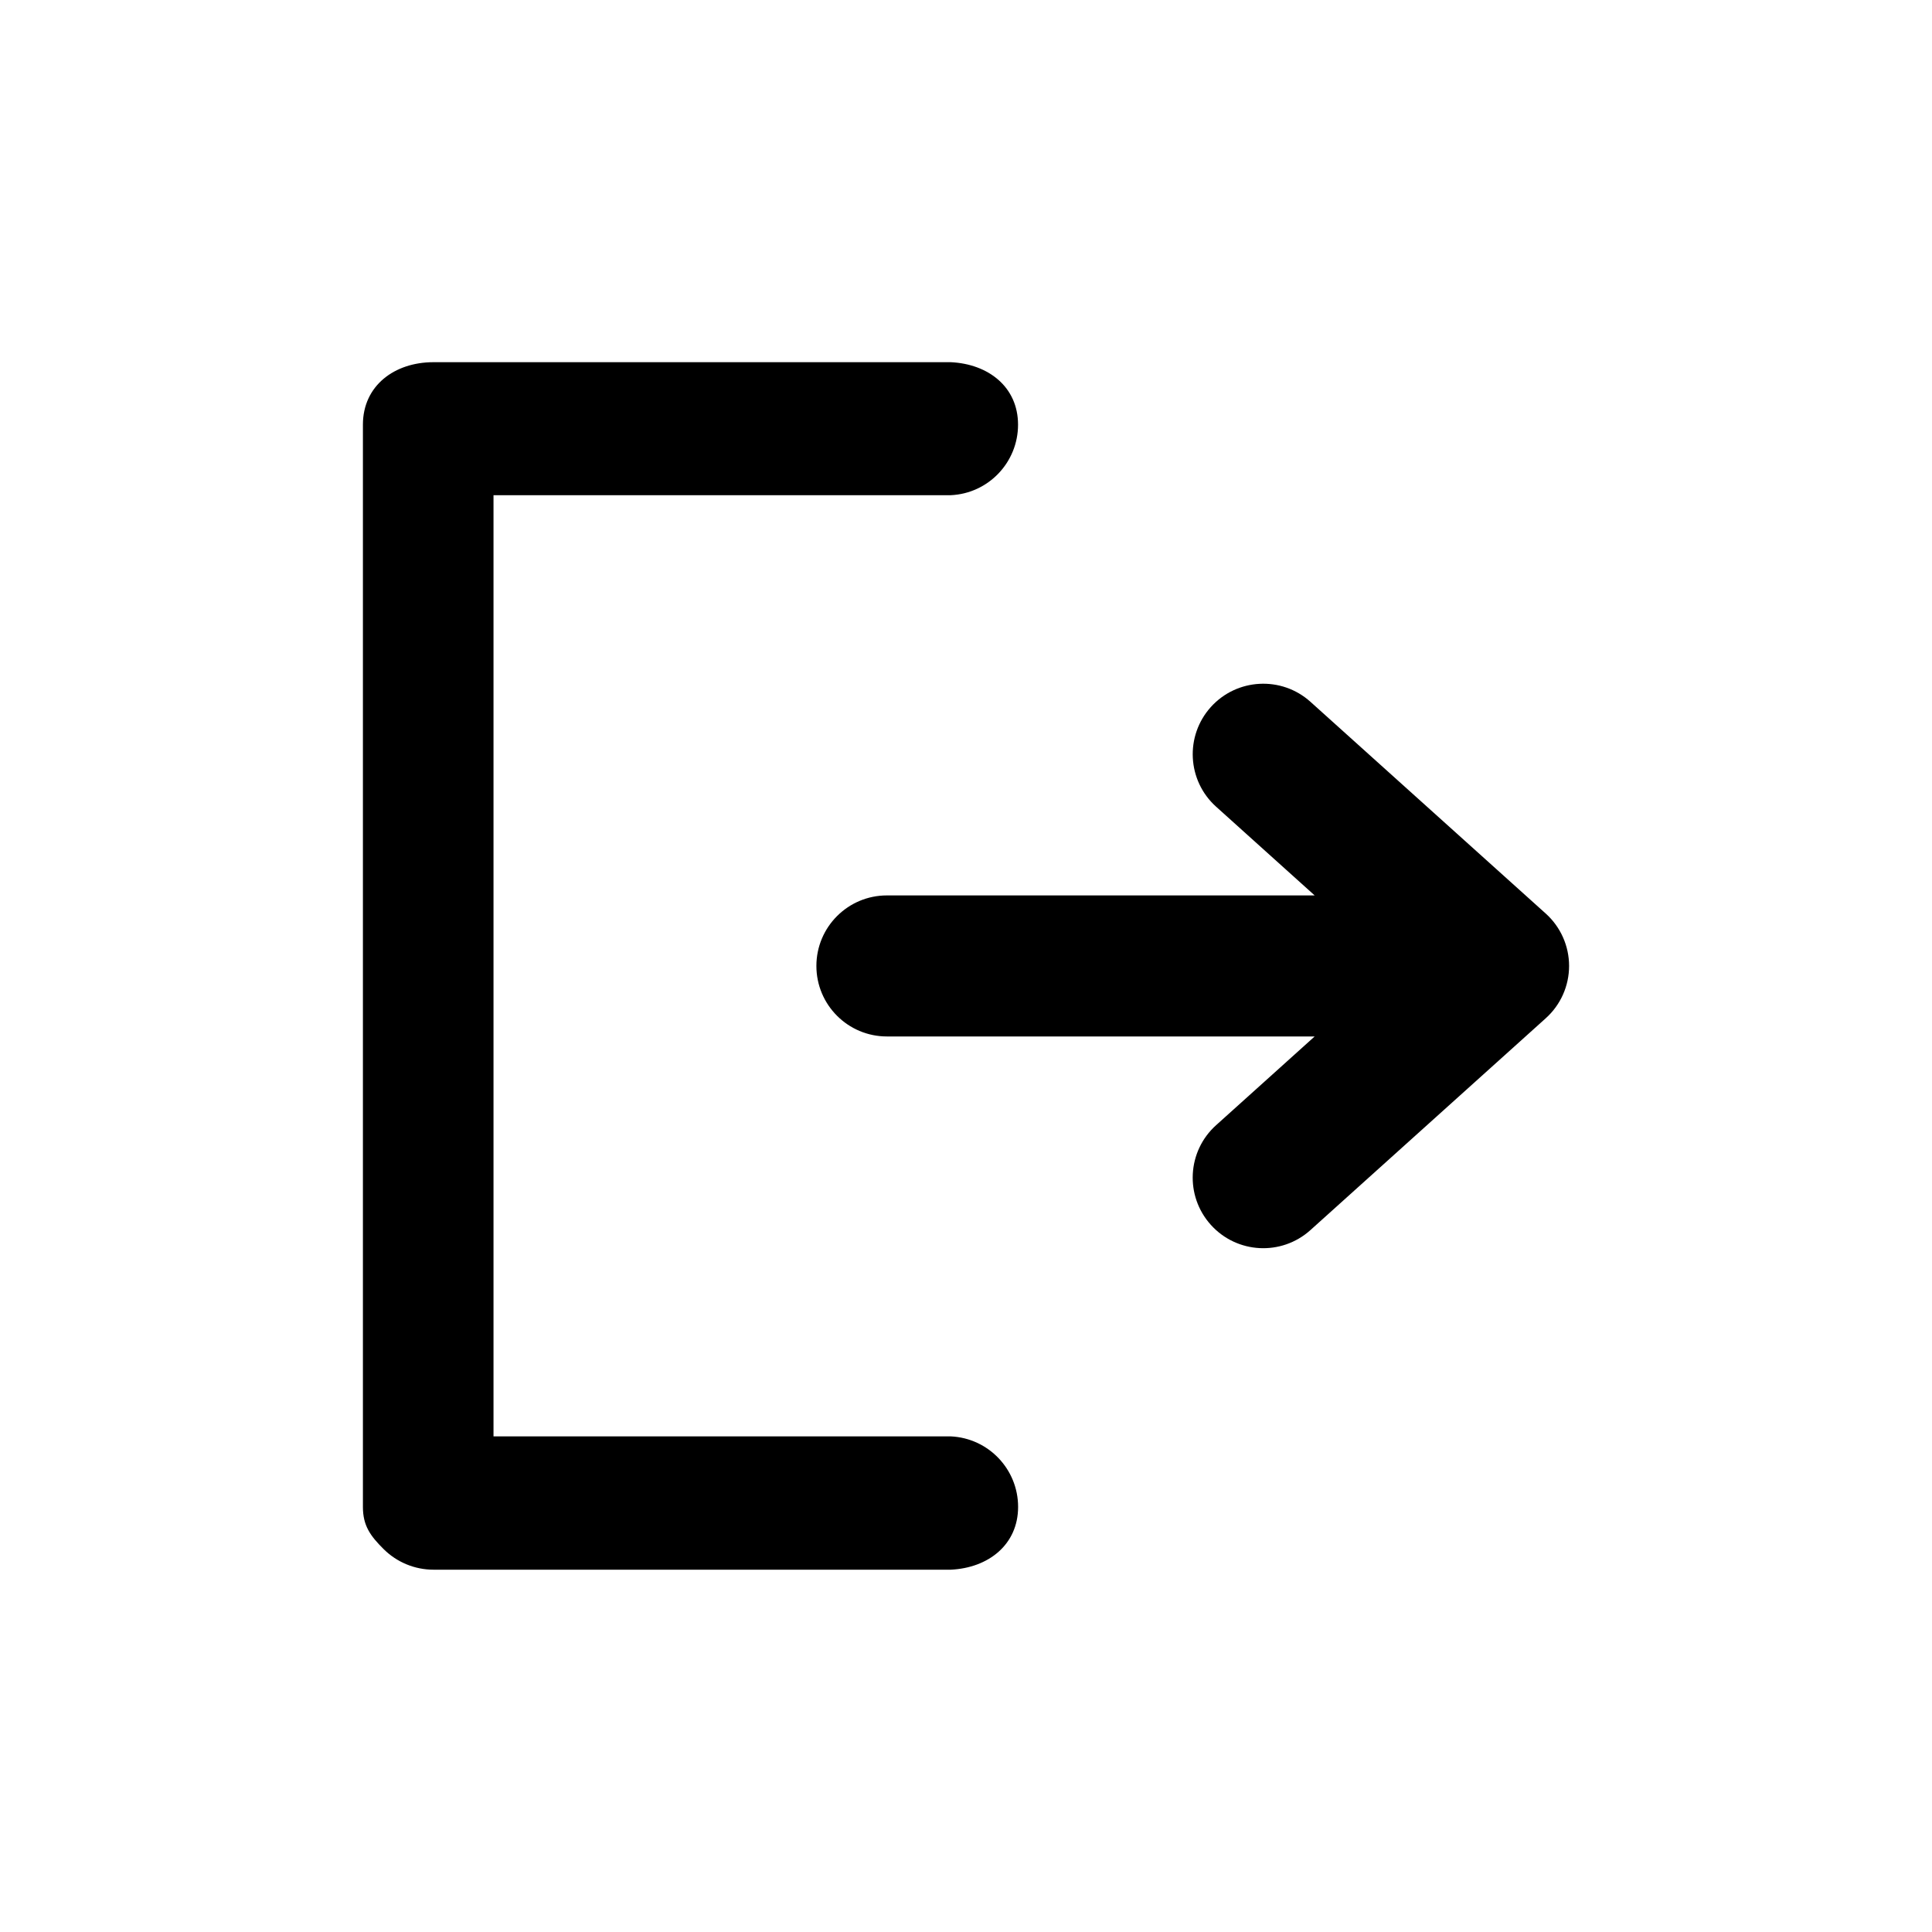
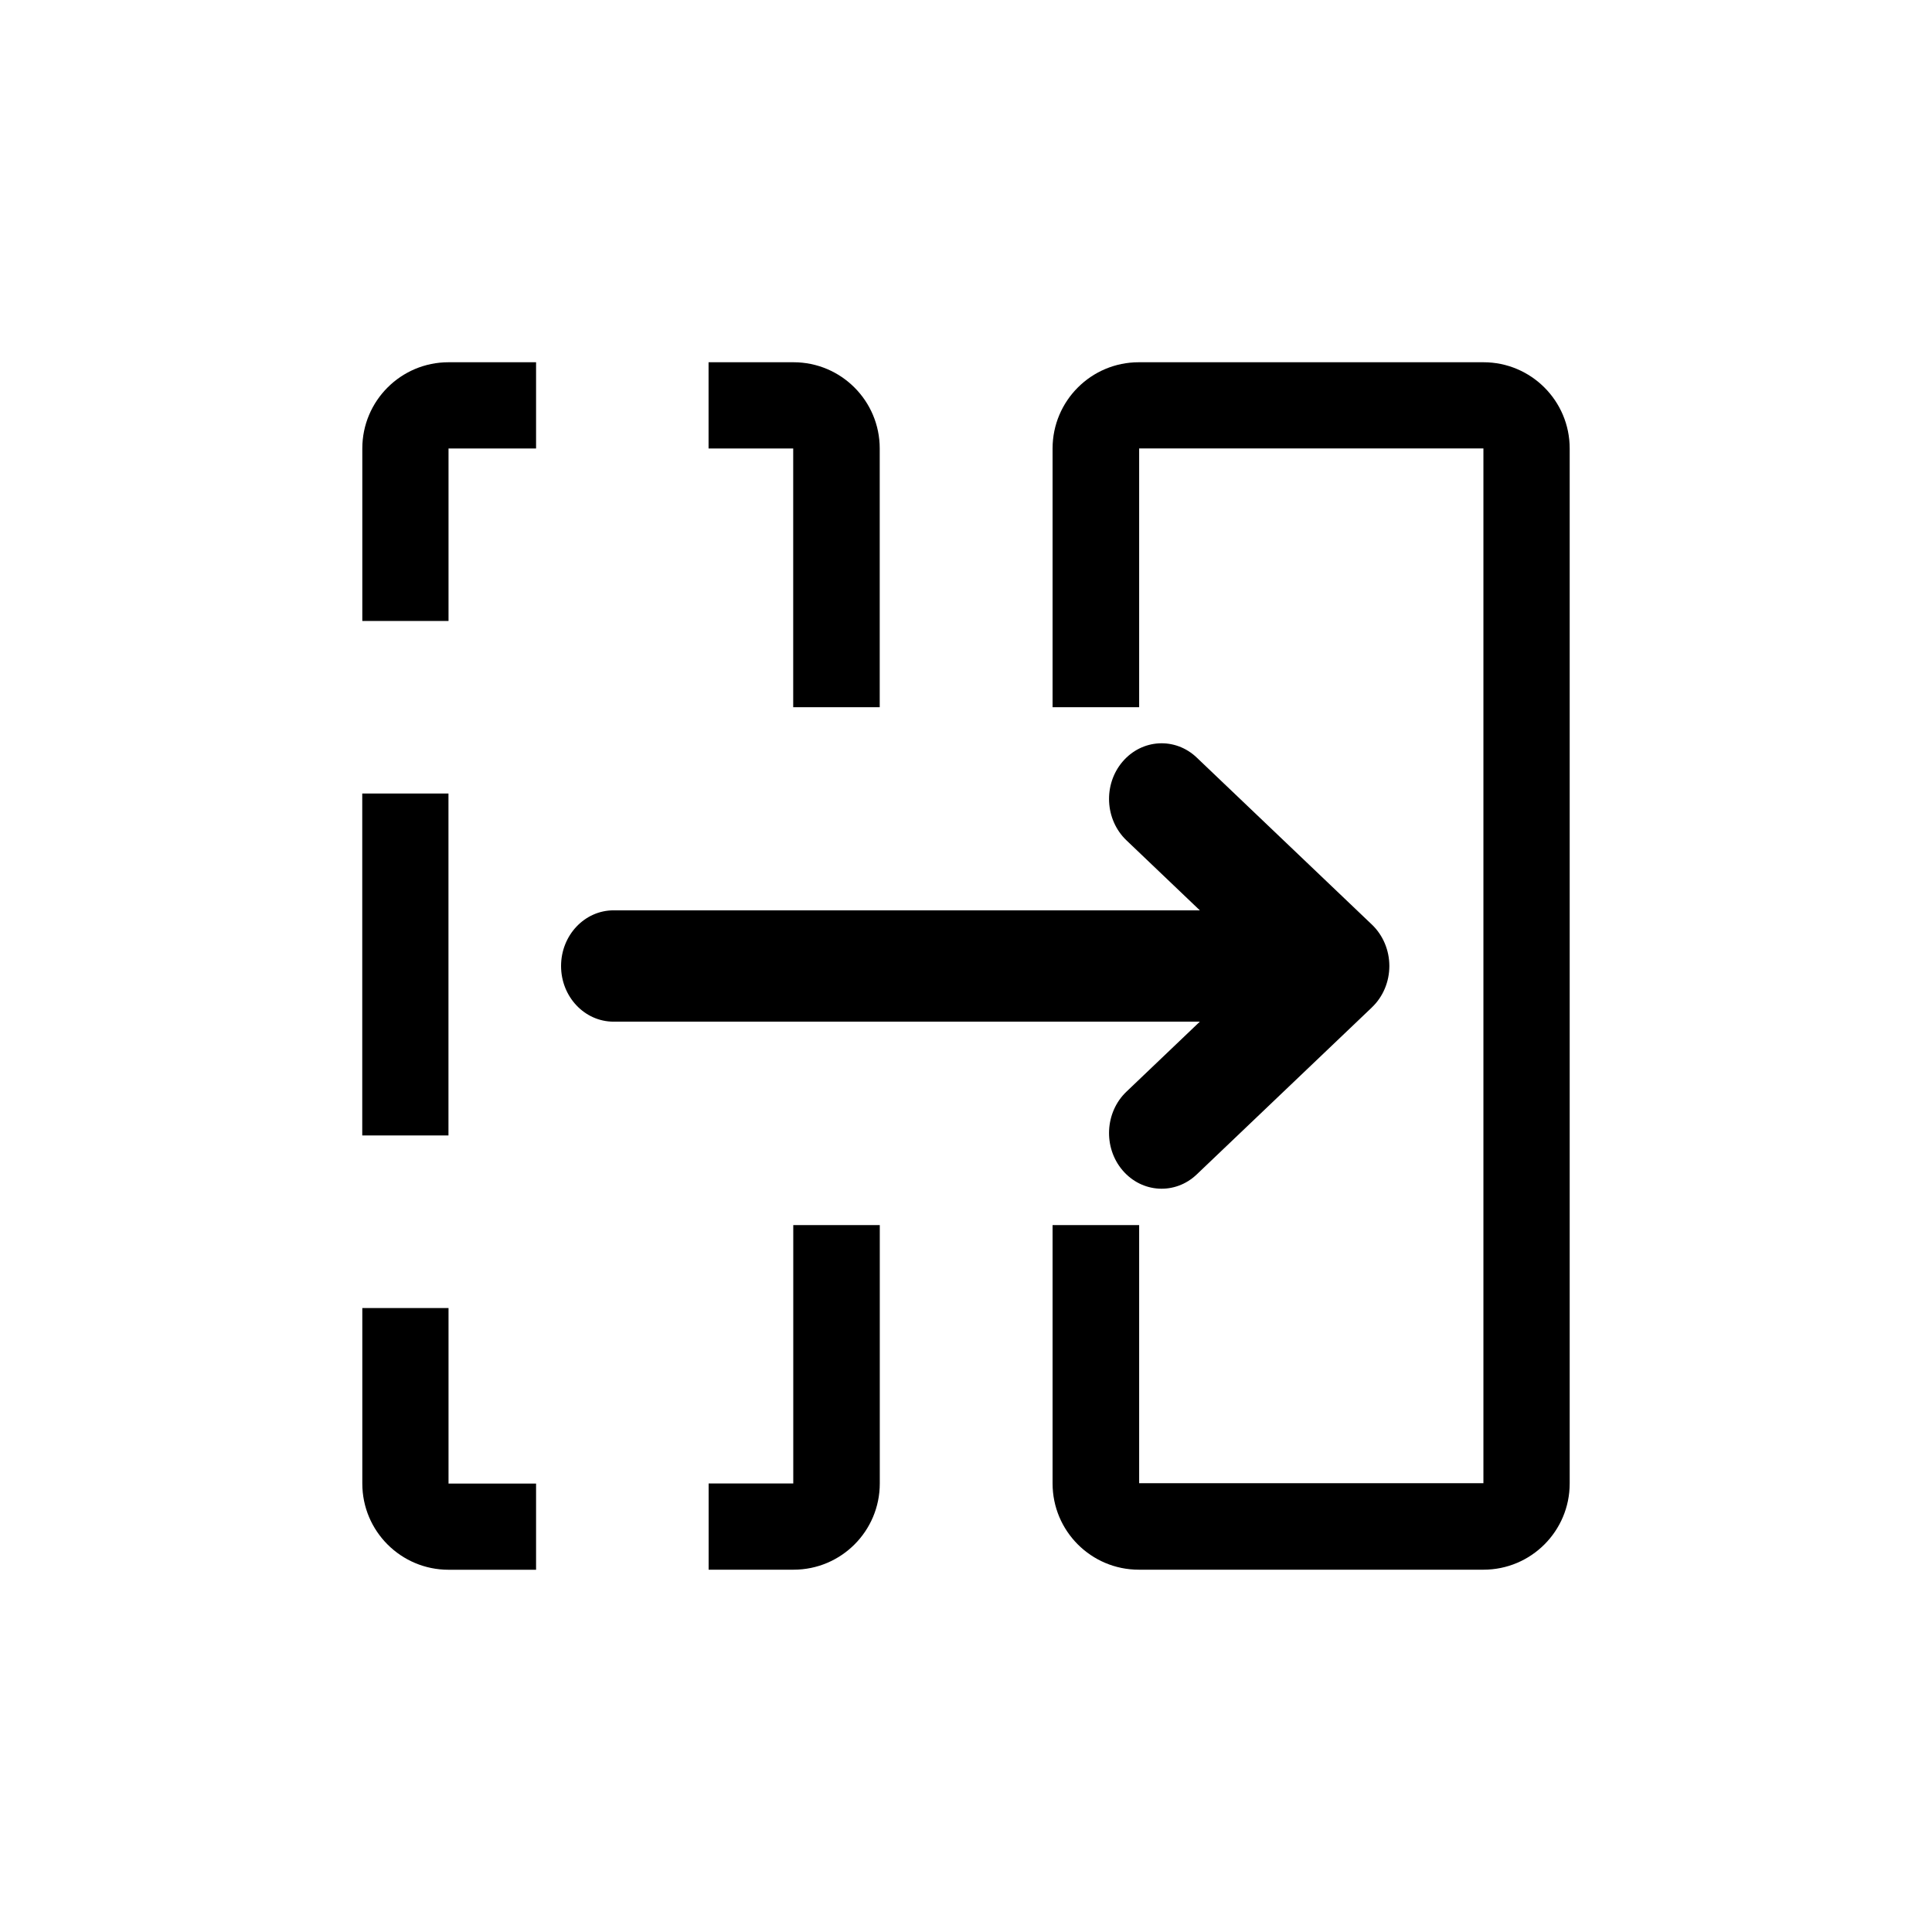
<svg xmlns="http://www.w3.org/2000/svg" version="1.1" width="32" height="32" viewBox="0 0 32 32">
-   <path d="M25.601 16.867l-3.896 3.507c-0.48 0.432-1.218 0.393-1.65-0.087s-0.393-1.218 0.087-1.65l1.633-1.47h-7.085c-0.645 0-1.168-0.523-1.168-1.168s0.523-1.168 1.168-1.168h7.085l-1.633-1.47c-0.48-0.432-0.518-1.171-0.087-1.65s1.171-0.518 1.65-0.087l3.897 3.507c0.246 0.221 0.387 0.537 0.387 0.868s-0.141 0.647-0.388 0.868zM8.174 8.204v15.587h7.574c0.624 0.029 1.115 0.544 1.115 1.168s-0.491 1.011-1.115 1.040h-8.568c-0.31 0-0.607-0.123-0.827-0.342s-0.342-0.388-0.342-0.698v-17.925c0-0.646 0.523-1.035 1.168-1.035h8.568c0.624 0.029 1.115 0.411 1.115 1.035s-0.491 1.14-1.115 1.168h-7.574z" />
+   <path d="M13.138 20.291h1.434v4.28c0 0.789-0.64 1.428-1.428 1.428h-1.407v-1.428h1.402v-4.281zM13.138 11.714v-4.286h-1.402v-1.428h1.407c0.789 0 1.428 0.64 1.428 1.428v4.286h-1.434zM8.879 26h-1.45c-0.789 0-1.428-0.64-1.428-1.428v-2.907h1.428v2.908h1.45v1.428zM8.879 7.428h-1.45v2.857h-1.428v-2.857c0-0.789 0.64-1.428 1.428-1.428h1.45v1.428zM7.428 18.807h-1.428v-5.664h1.428v5.664z" />
+   <path d="M17.434 20.291h1.434v4.276h5.702v-17.14h-5.702v4.287h-1.434v-4.286c0-0.789 0.64-1.428 1.428-1.428h5.709c0.789 0 1.428 0.64 1.428 1.428v17.143c0 0.789-0.64 1.428-1.428 1.428h-5.709c-0.789 0-1.428-0.64-1.428-1.428v-4.28z" />
+   <path d="M22.724 16.685l-2.902 2.767c-0.357 0.341-0.907 0.31-1.229-0.068s-0.293-0.962 0.064-1.302l1.216-1.16h-9.71c-0.481 0-0.87-0.413-0.87-0.922s0.39-0.922 0.87-0.922h9.71l-1.216-1.16c-0.357-0.341-0.386-0.924-0.064-1.302s0.872-0.409 1.229-0.068l2.902 2.767c0.183 0.175 0.288 0.424 0.288 0.685s-0.105 0.511-0.289 0.685z" />
</svg>
